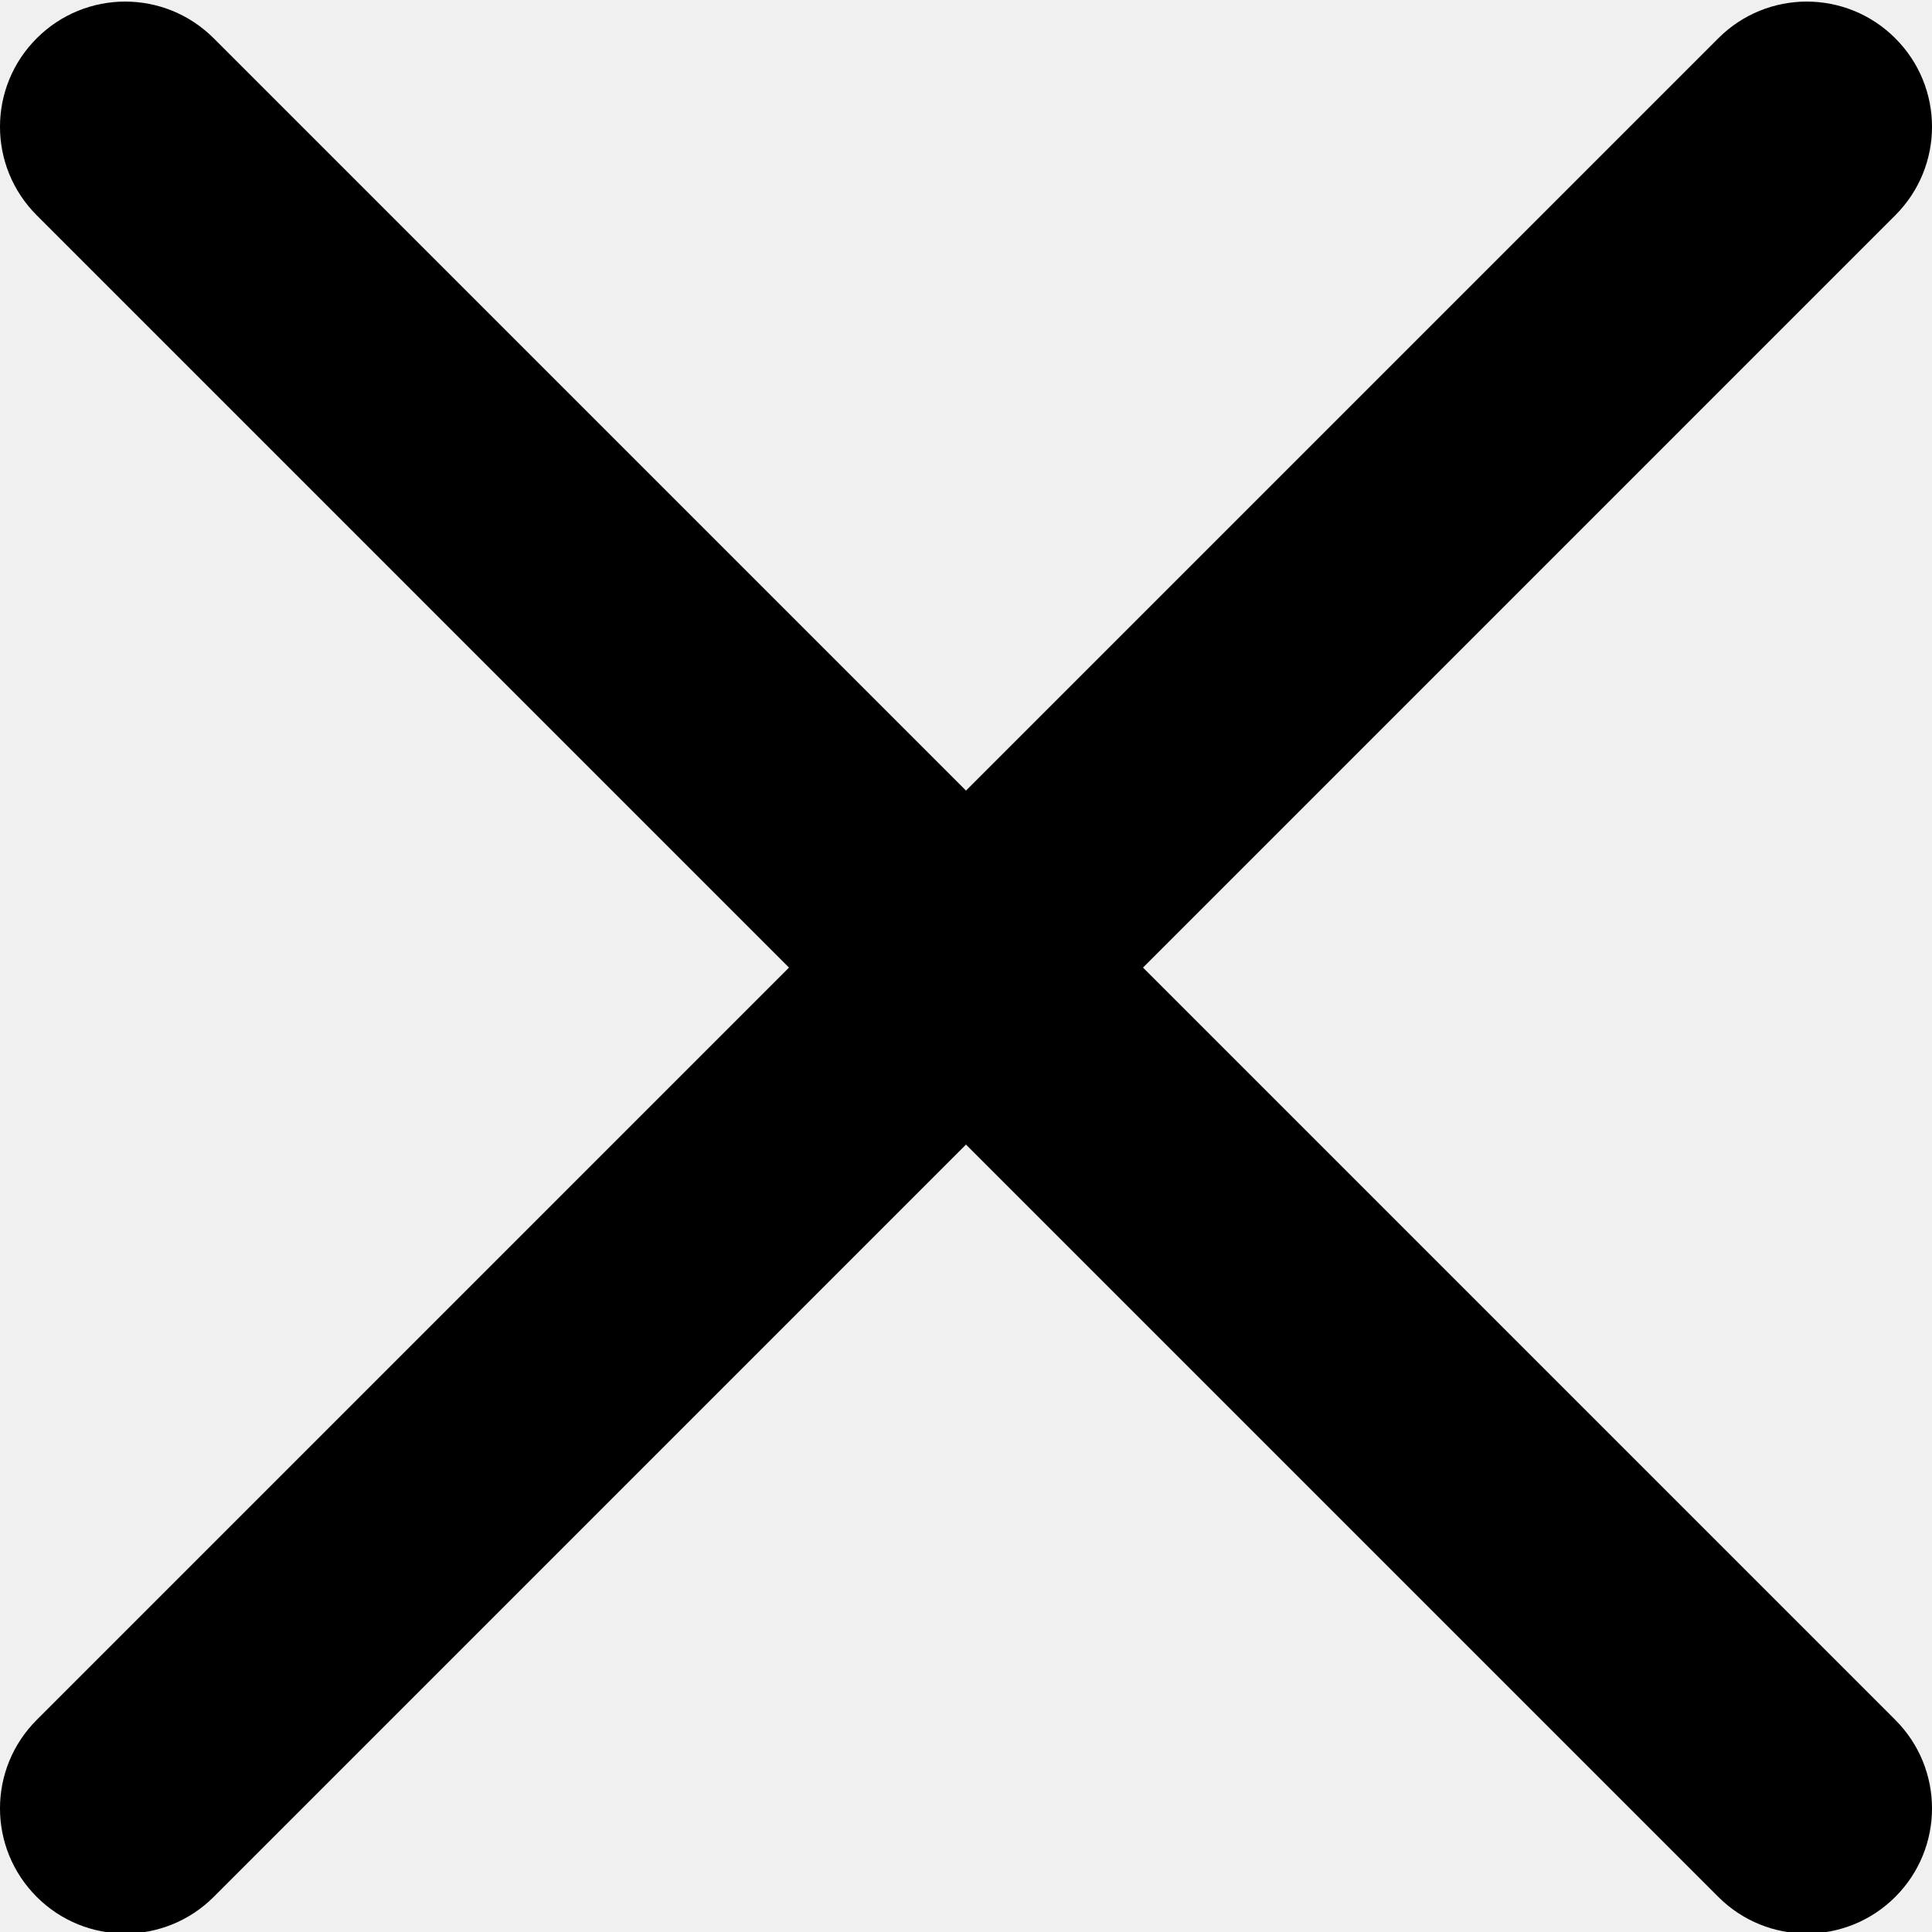
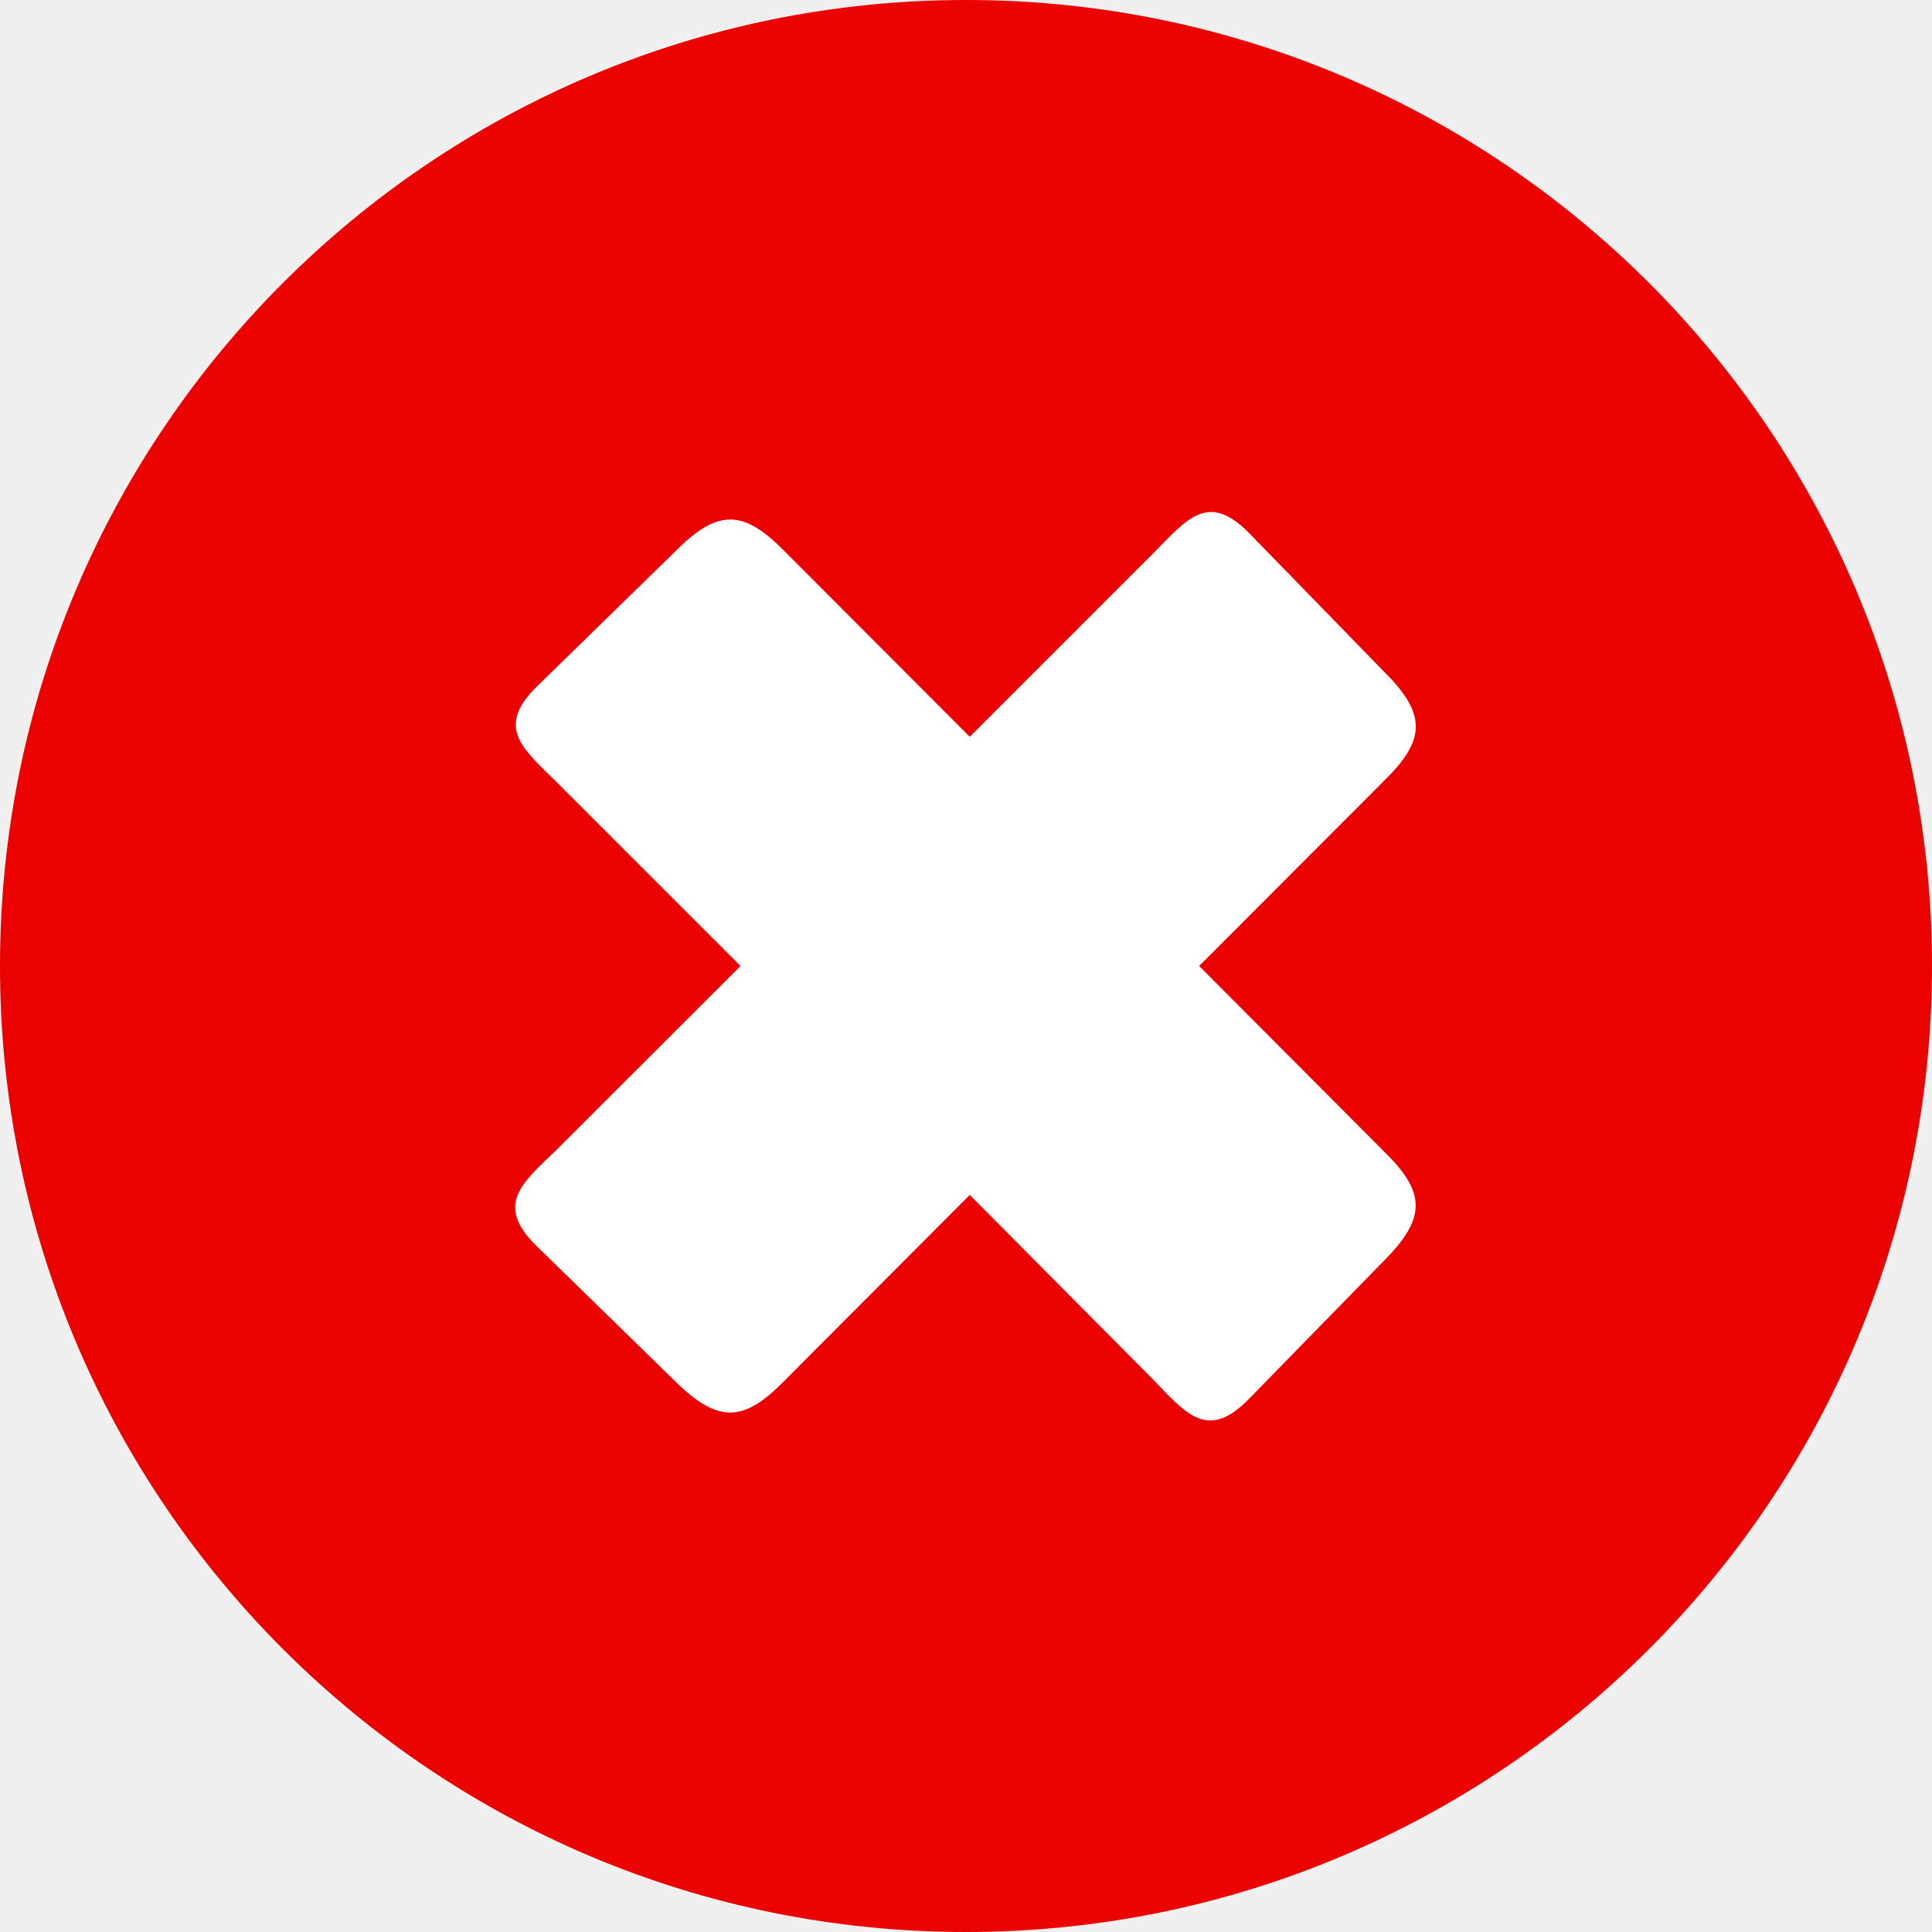
- <svg xmlns="http://www.w3.org/2000/svg" height="329pt" viewBox="0 0 329.269 329" width="329pt">
-   <path d="m194.801 164.77 128.211-128.215c8.344-8.34 8.344-21.824 0-30.164-8.34-8.34-21.824-8.34-30.164 0l-128.215 128.215-128.211-128.215c-8.344-8.34-21.824-8.34-30.164 0-8.344 8.34-8.344 21.824 0 30.164l128.211 128.215-128.211 128.215c-8.344 8.34-8.344 21.824 0 30.164 4.156 4.16 9.621 6.25 15.082 6.25 5.461 0 10.922-2.09 15.082-6.25l128.211-128.215 128.215 128.215c4.16 4.16 9.621 6.25 15.082 6.25 5.461 0 10.922-2.09 15.082-6.25 8.344-8.34 8.344-21.824 0-30.164zm0 0" />
+ <svg xmlns="http://www.w3.org/2000/svg" id="Layer_1" data-name="Layer 1" width="40px" height="40px" viewBox="0 0 122.88 122.88">
+   <defs>
+     <style>.cls-1{fill:#eb0100;}.cls-1,.cls-2{fill-rule:evenodd;}.cls-2{fill:#fff;}</style>
+   </defs>
+   <path class="cls-1" d="M61.44,0A61.44,61.44,0,1,1,0,61.44,61.44,61.44,0,0,1,61.44,0Z" />
+   <path class="cls-2" d="M35.38,49.72c-2.16-2.13-3.9-3.47-1.19-6.1l8.74-8.53c2.77-2.8,4.39-2.66,7,0L61.68,46.86,73.39,35.15c2.14-2.17,3.47-3.91,6.1-1.2L88,42.69c2.8,2.77,2.66,4.4,0,7L76.27,61.44,88,73.21c2.65,2.58,2.79,4.21,0,7l-8.54,8.74c-2.63,2.71-4,1-6.1-1.19L61.68,76,49.9,87.81c-2.58,2.64-4.2,2.78-7,0l-8.74-8.53c-2.71-2.63-1-4,1.19-6.1L47.1,61.44,35.38,49.72Z" />
</svg>
